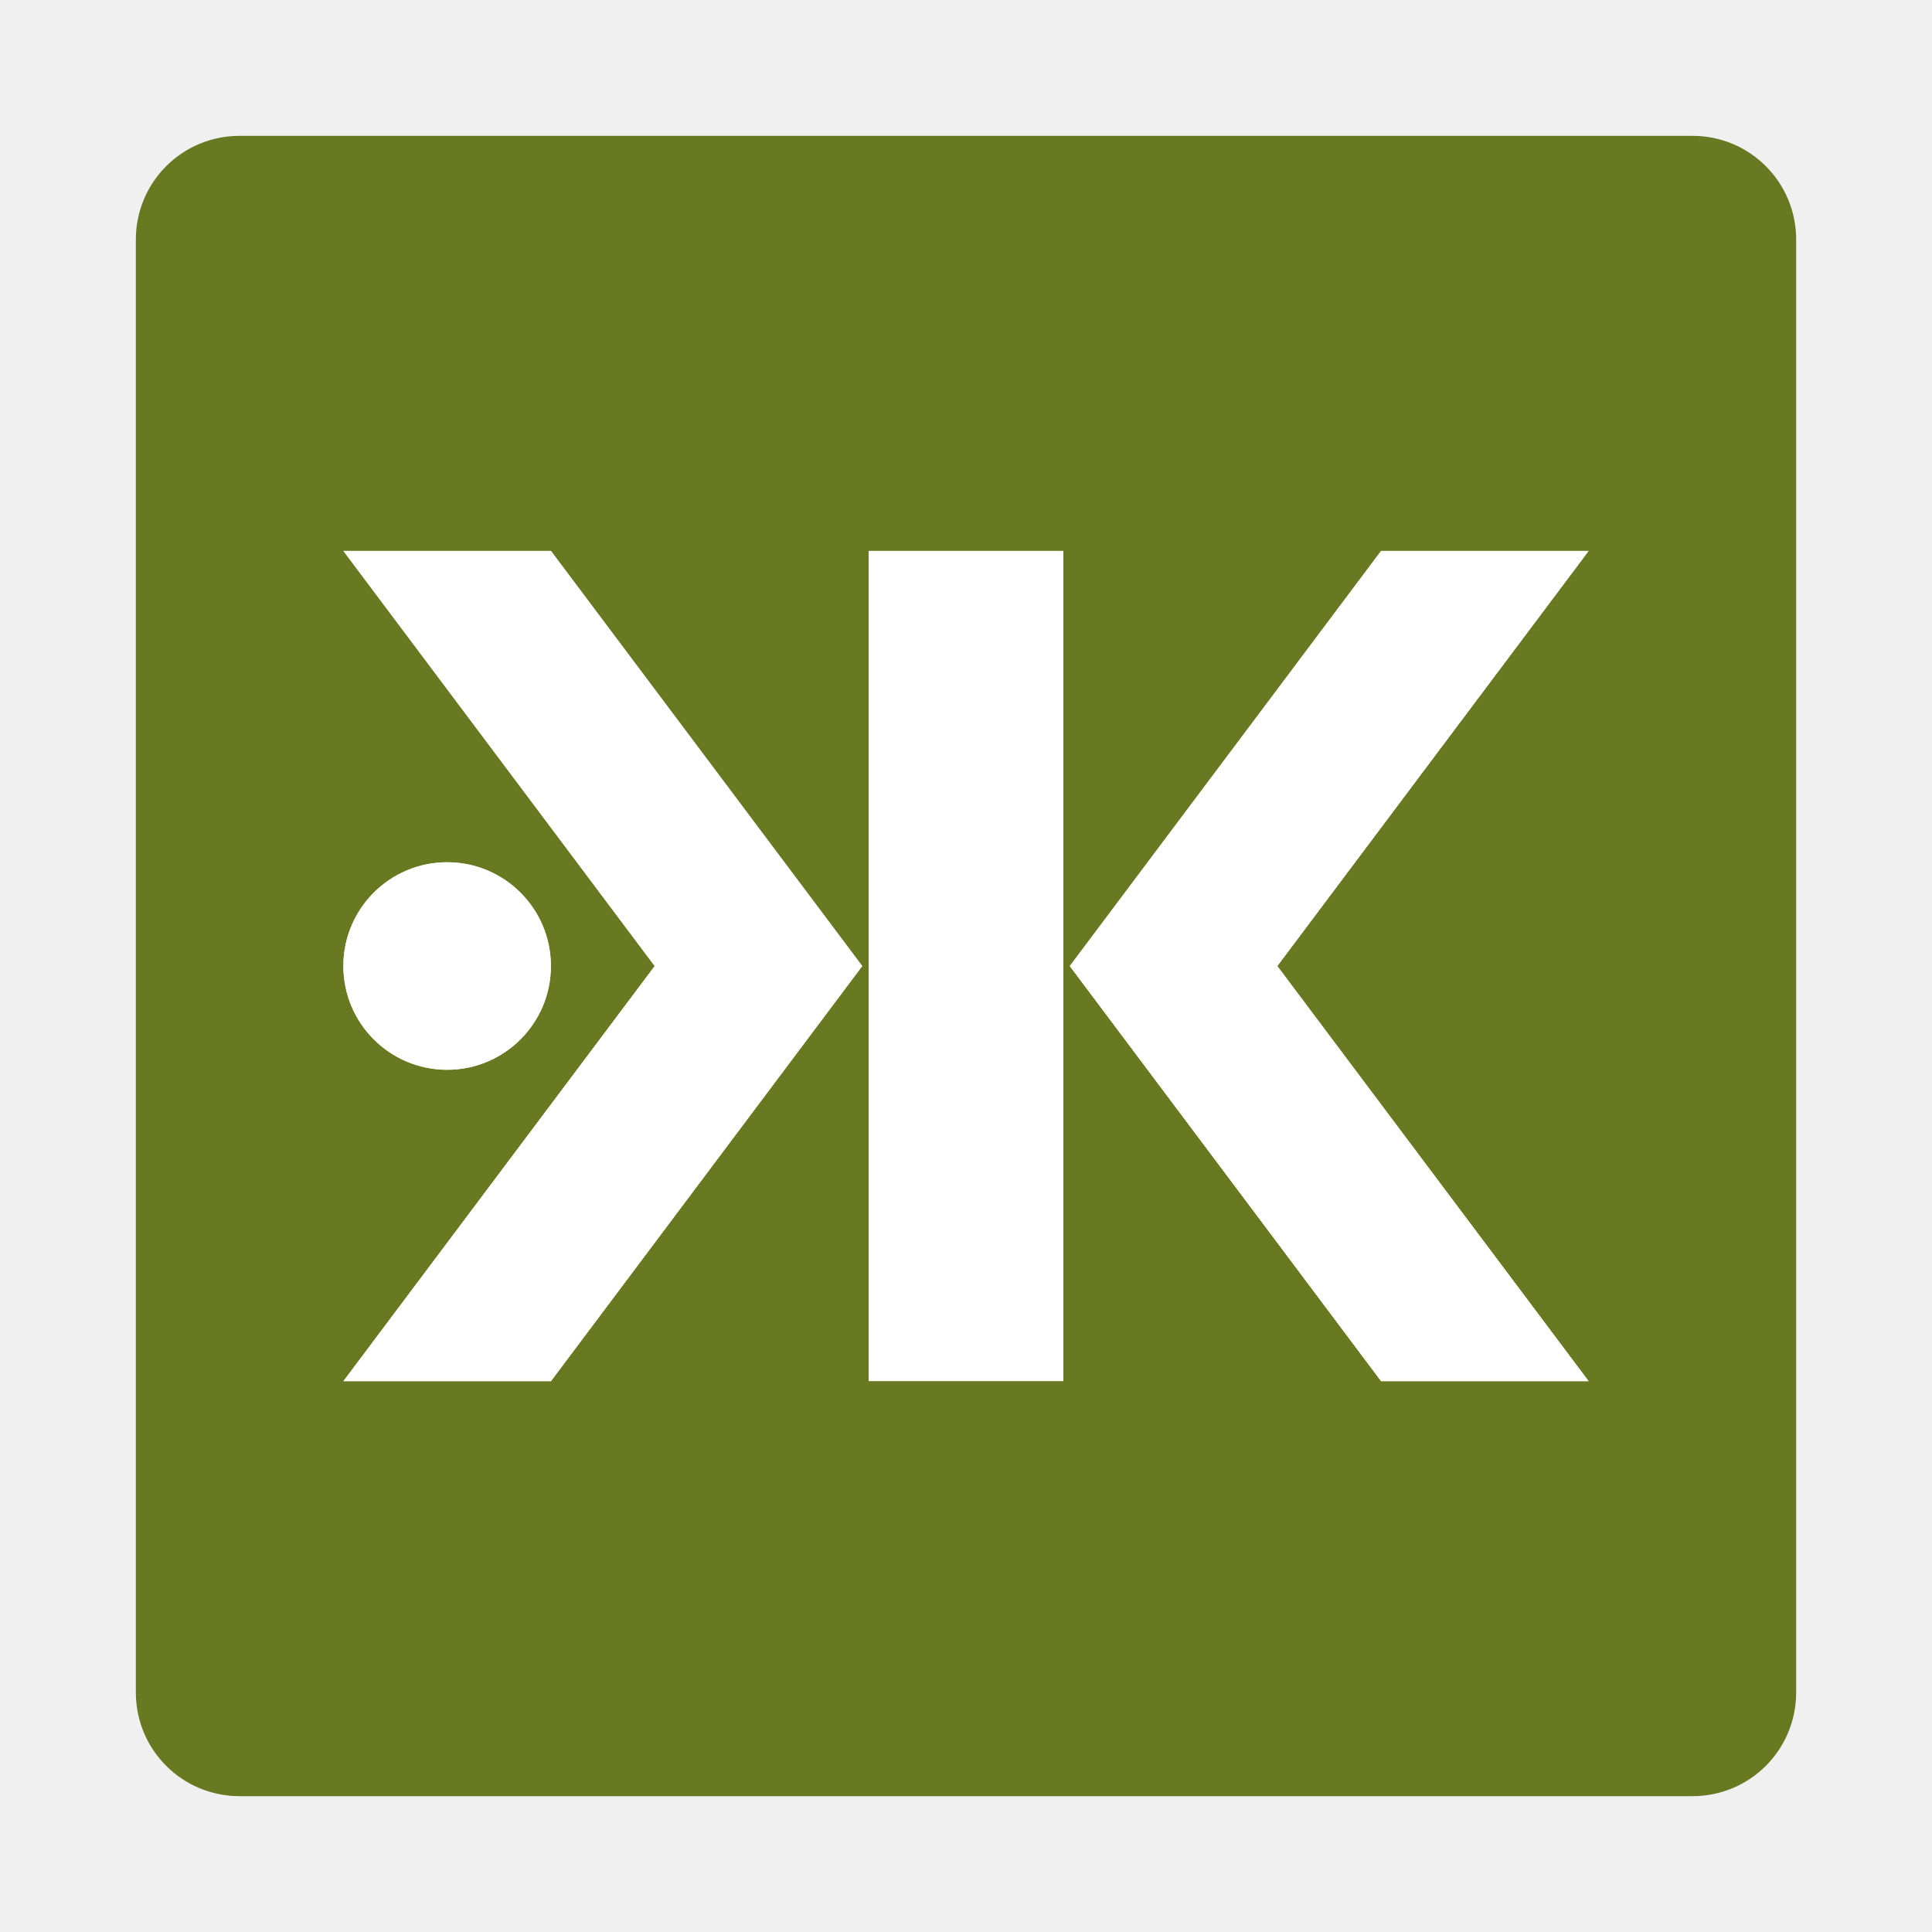
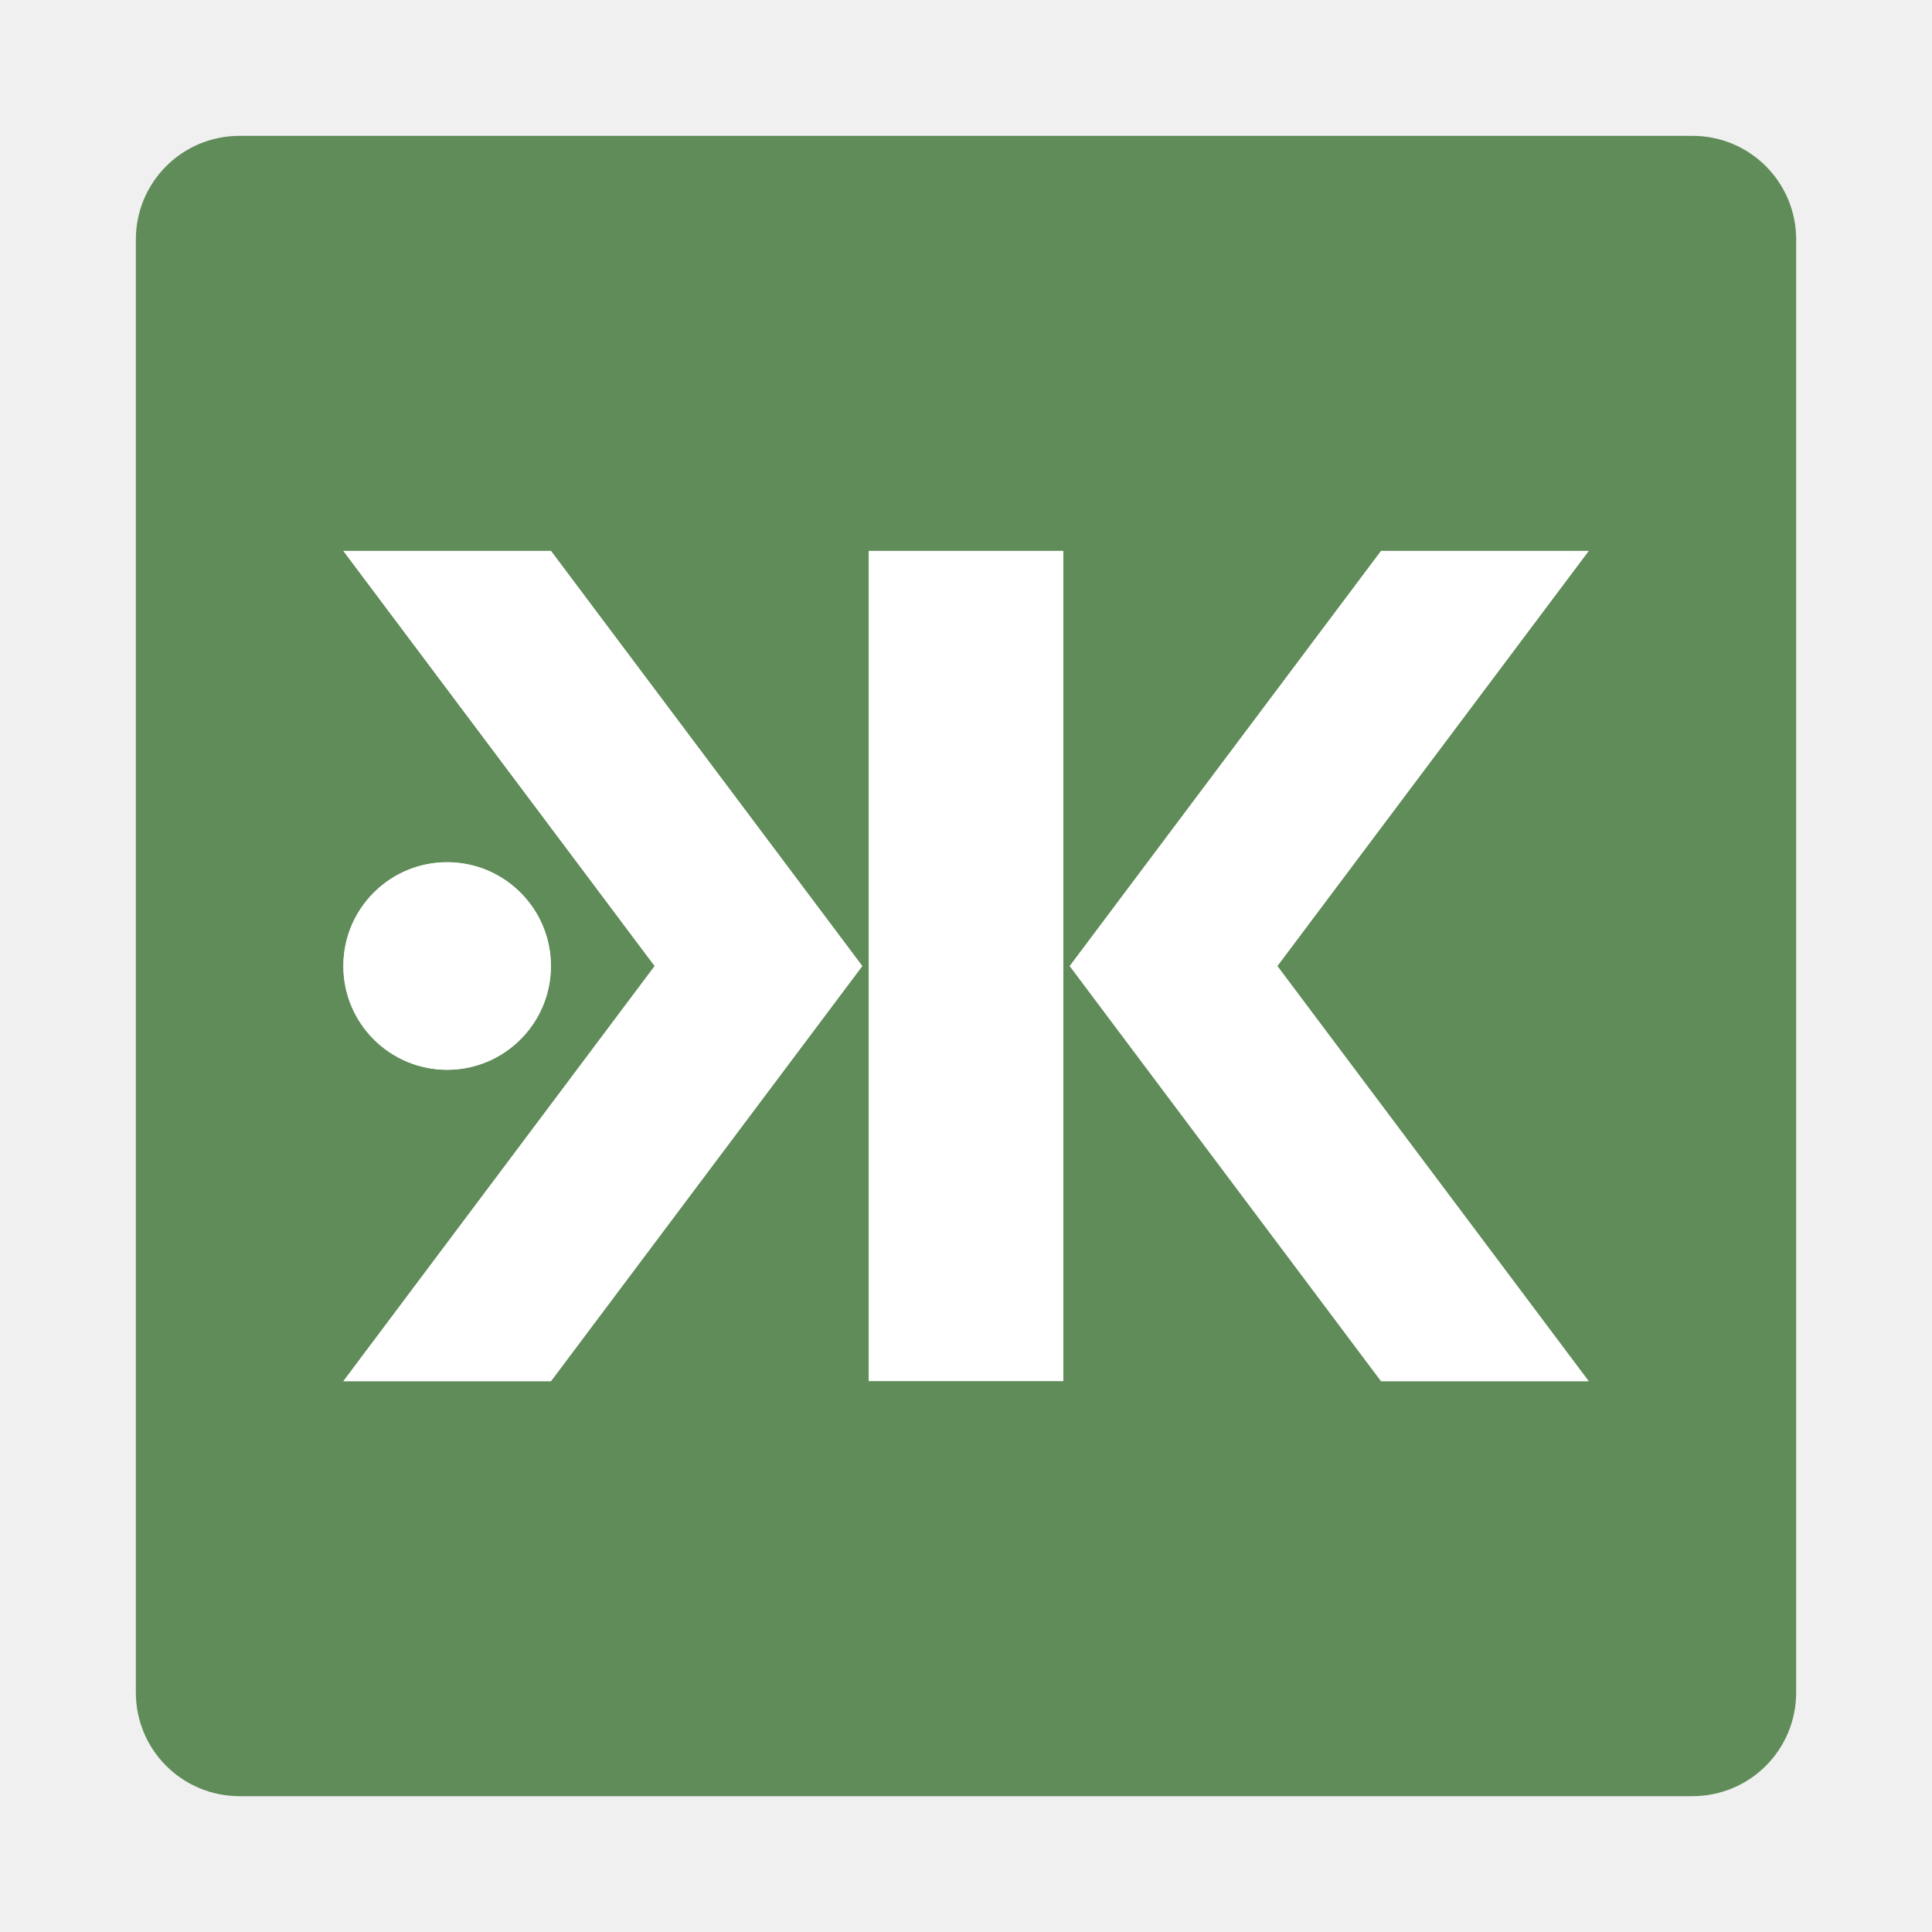
<svg xmlns="http://www.w3.org/2000/svg" width="512" height="512" version="1.1" viewBox="0 0 512 512">
  <style id="current-color-scheme" type="text/css">
   .hidden { color: transparent; opacity: 0; }
+    .ColorScheme-Highlight { color: #608c59; }
 </style>
  <g id="start-here-ekaaty" transform="scale(10.667)">
    <rect id="size" class="hidden" width="48" height="48" fill="none" />
-     <path id="frame" d="m5.953 3.375c-1.428 0-2.578 1.15-2.578 2.578v36.093c0 1.428 1.15 2.578 2.578 2.578h36.093c1.428 0 2.578-1.15 2.578-2.578v-36.093c0-1.428-1.15-2.578-2.578-2.578zm2.578 10.313h5.156l7.734 10.313-7.734 10.313h-5.156l7.734-10.313zm13.052 0h4.834v20.624h-4.834zm12.728 0h5.156l-7.734 10.313 7.734 10.313h-5.156l-7.734-10.313zm-23.203 7.734a2.578 2.578 0 0 1 2.578 2.578 2.578 2.578 0 0 1-2.578 2.578 2.578 2.578 0 0 1-2.578-2.578 2.578 2.578 0 0 1 2.578-2.578z" fill="#697921" />
+     <path id="frame" d="m5.953 3.375c-1.428 0-2.578 1.15-2.578 2.578v36.093c0 1.428 1.15 2.578 2.578 2.578h36.093c1.428 0 2.578-1.15 2.578-2.578v-36.093c0-1.428-1.15-2.578-2.578-2.578zm2.578 10.313h5.156l7.734 10.313-7.734 10.313h-5.156l7.734-10.313zm13.052 0h4.834v20.624h-4.834zm12.728 0h5.156l-7.734 10.313 7.734 10.313h-5.156l-7.734-10.313zm-23.203 7.734a2.578 2.578 0 0 1 2.578 2.578 2.578 2.578 0 0 1-2.578 2.578 2.578 2.578 0 0 1-2.578-2.578 2.578 2.578 0 0 1 2.578-2.578z" class="ColorScheme-Highlight" fill="currentColor" />
    <path id="ek" d="m8.532 13.687 7.734 10.313-7.734 10.313h5.156l7.734-10.313-7.734-10.313zm13.052 0v20.624h4.834v-20.624zm12.728 0-7.734 10.313 7.734 10.313h5.156l-7.734-10.313 7.734-10.313zm-23.203 7.734a2.578 2.578 0 0 0-2.578 2.578 2.578 2.578 0 0 0 2.578 2.578 2.578 2.578 0 0 0 2.578-2.578 2.578 2.578 0 0 0-2.578-2.578z" fill="#fff" />
  </g>
</svg>
